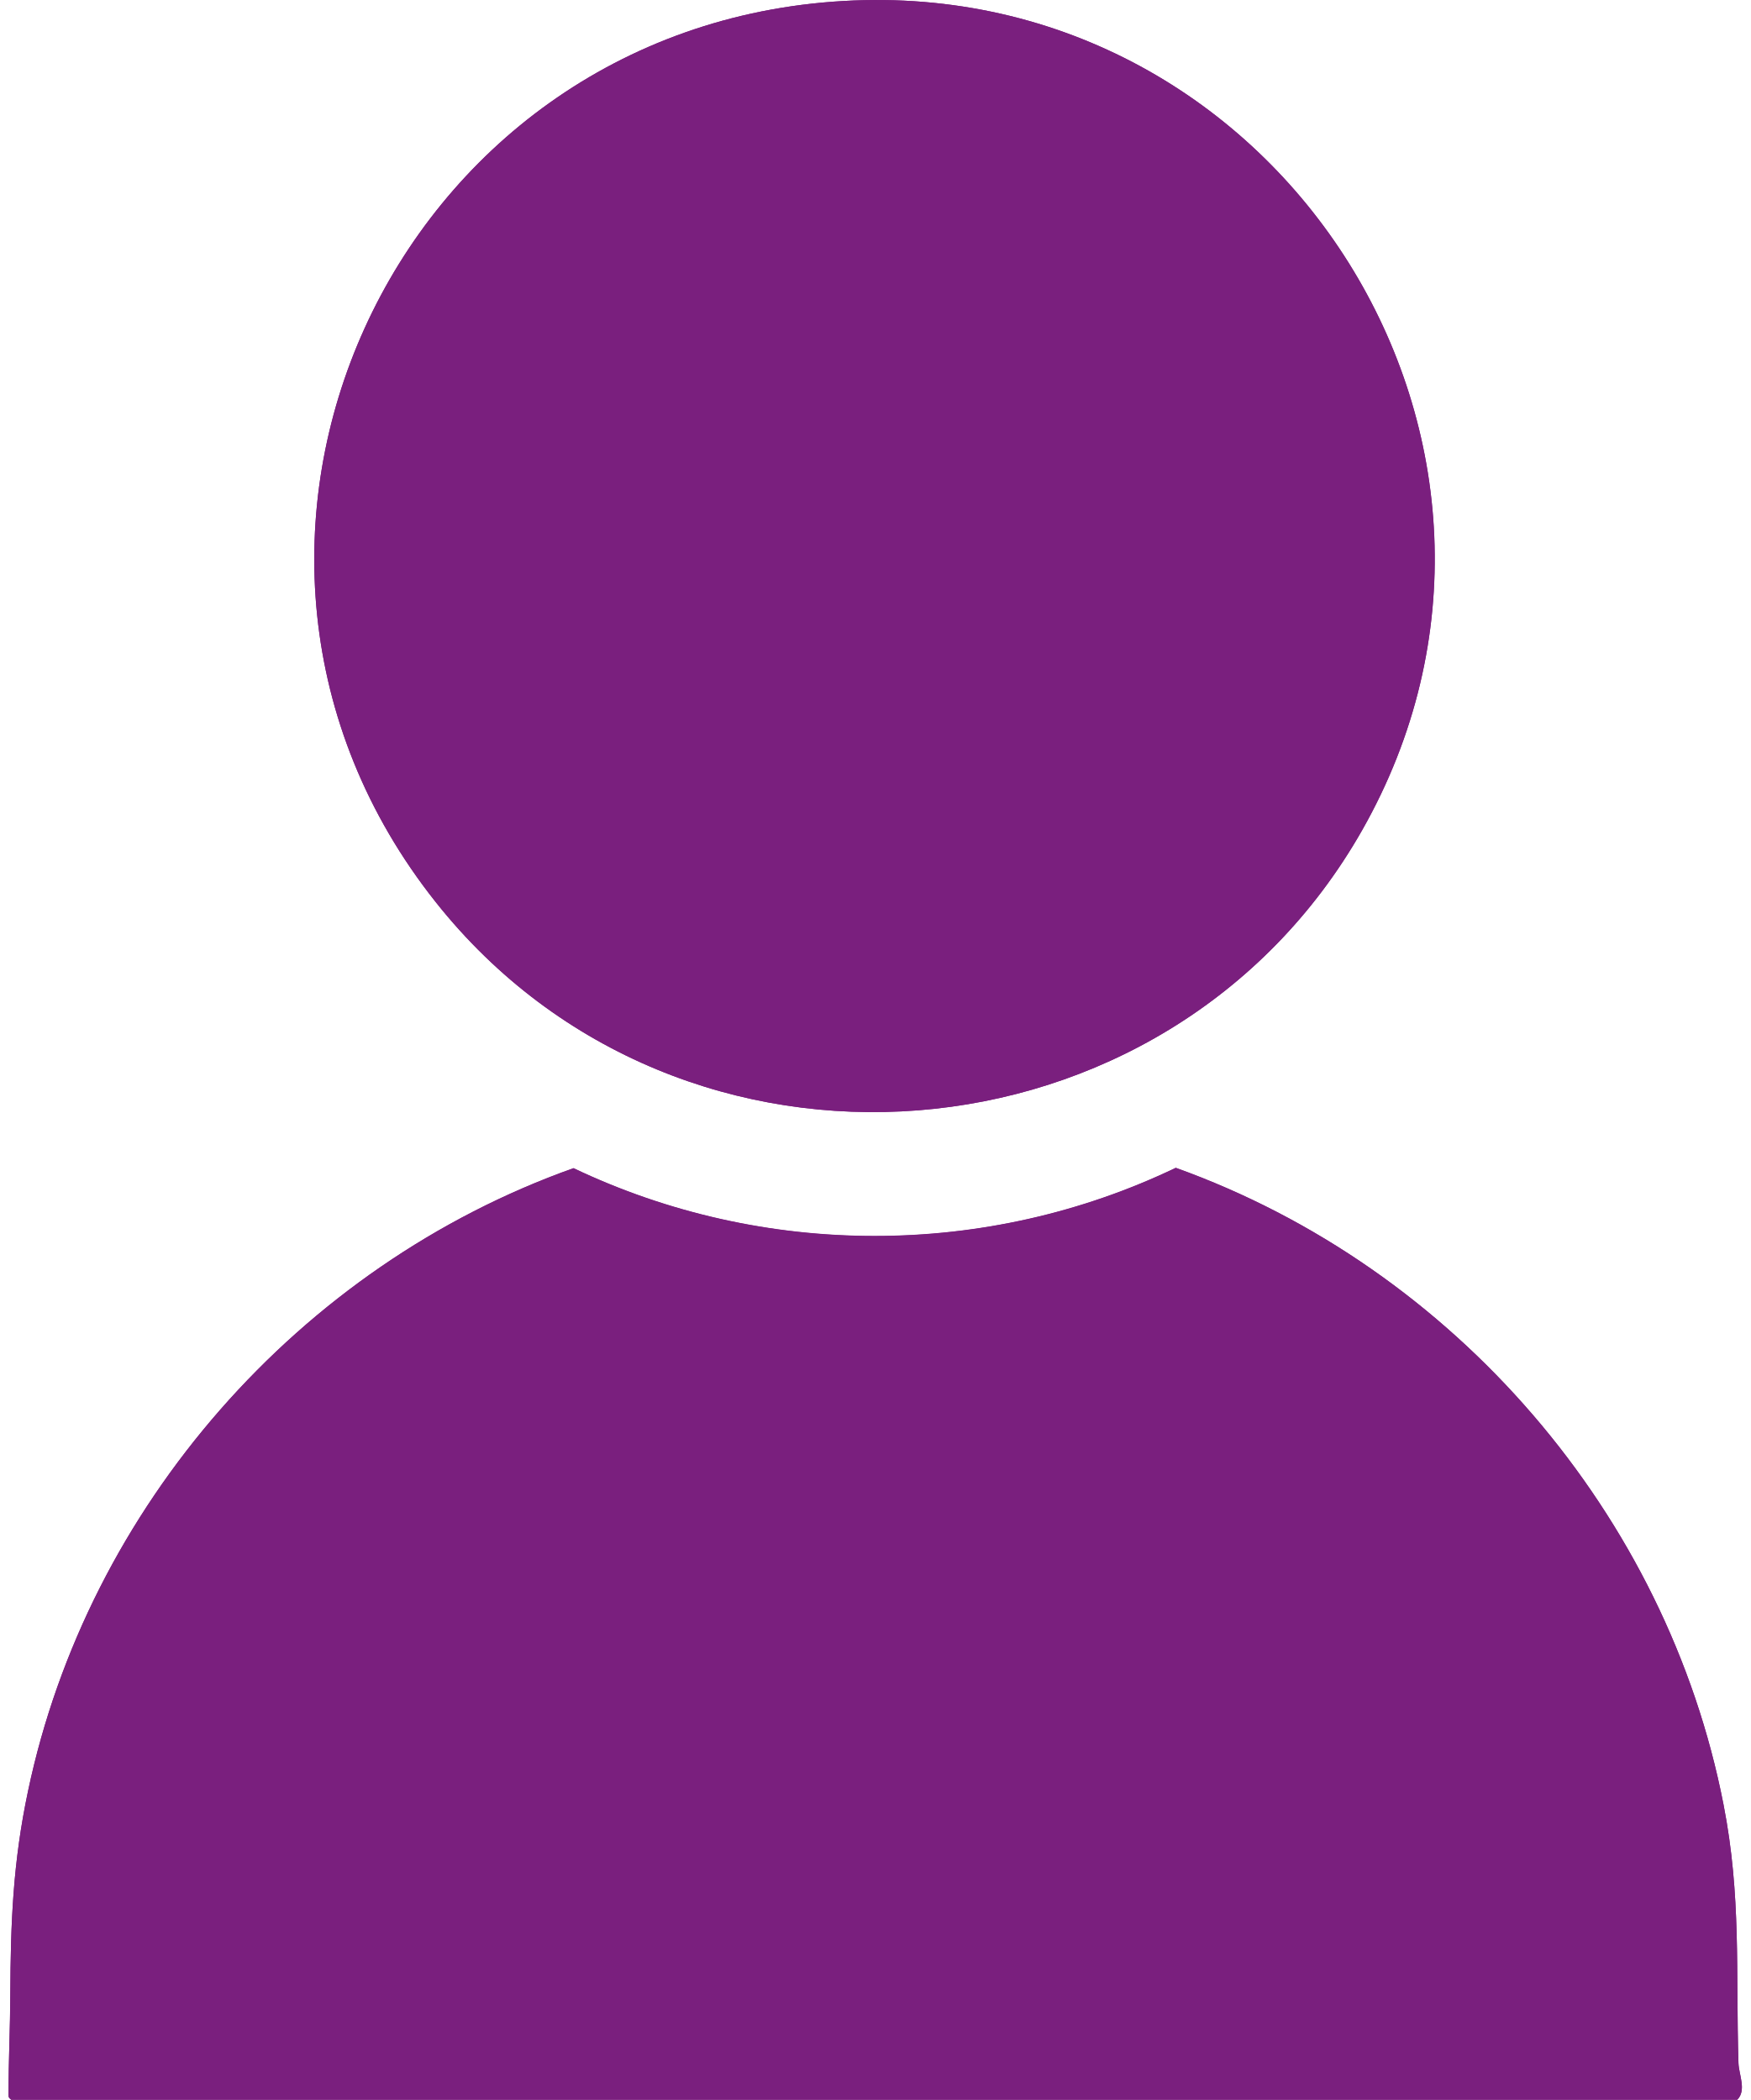
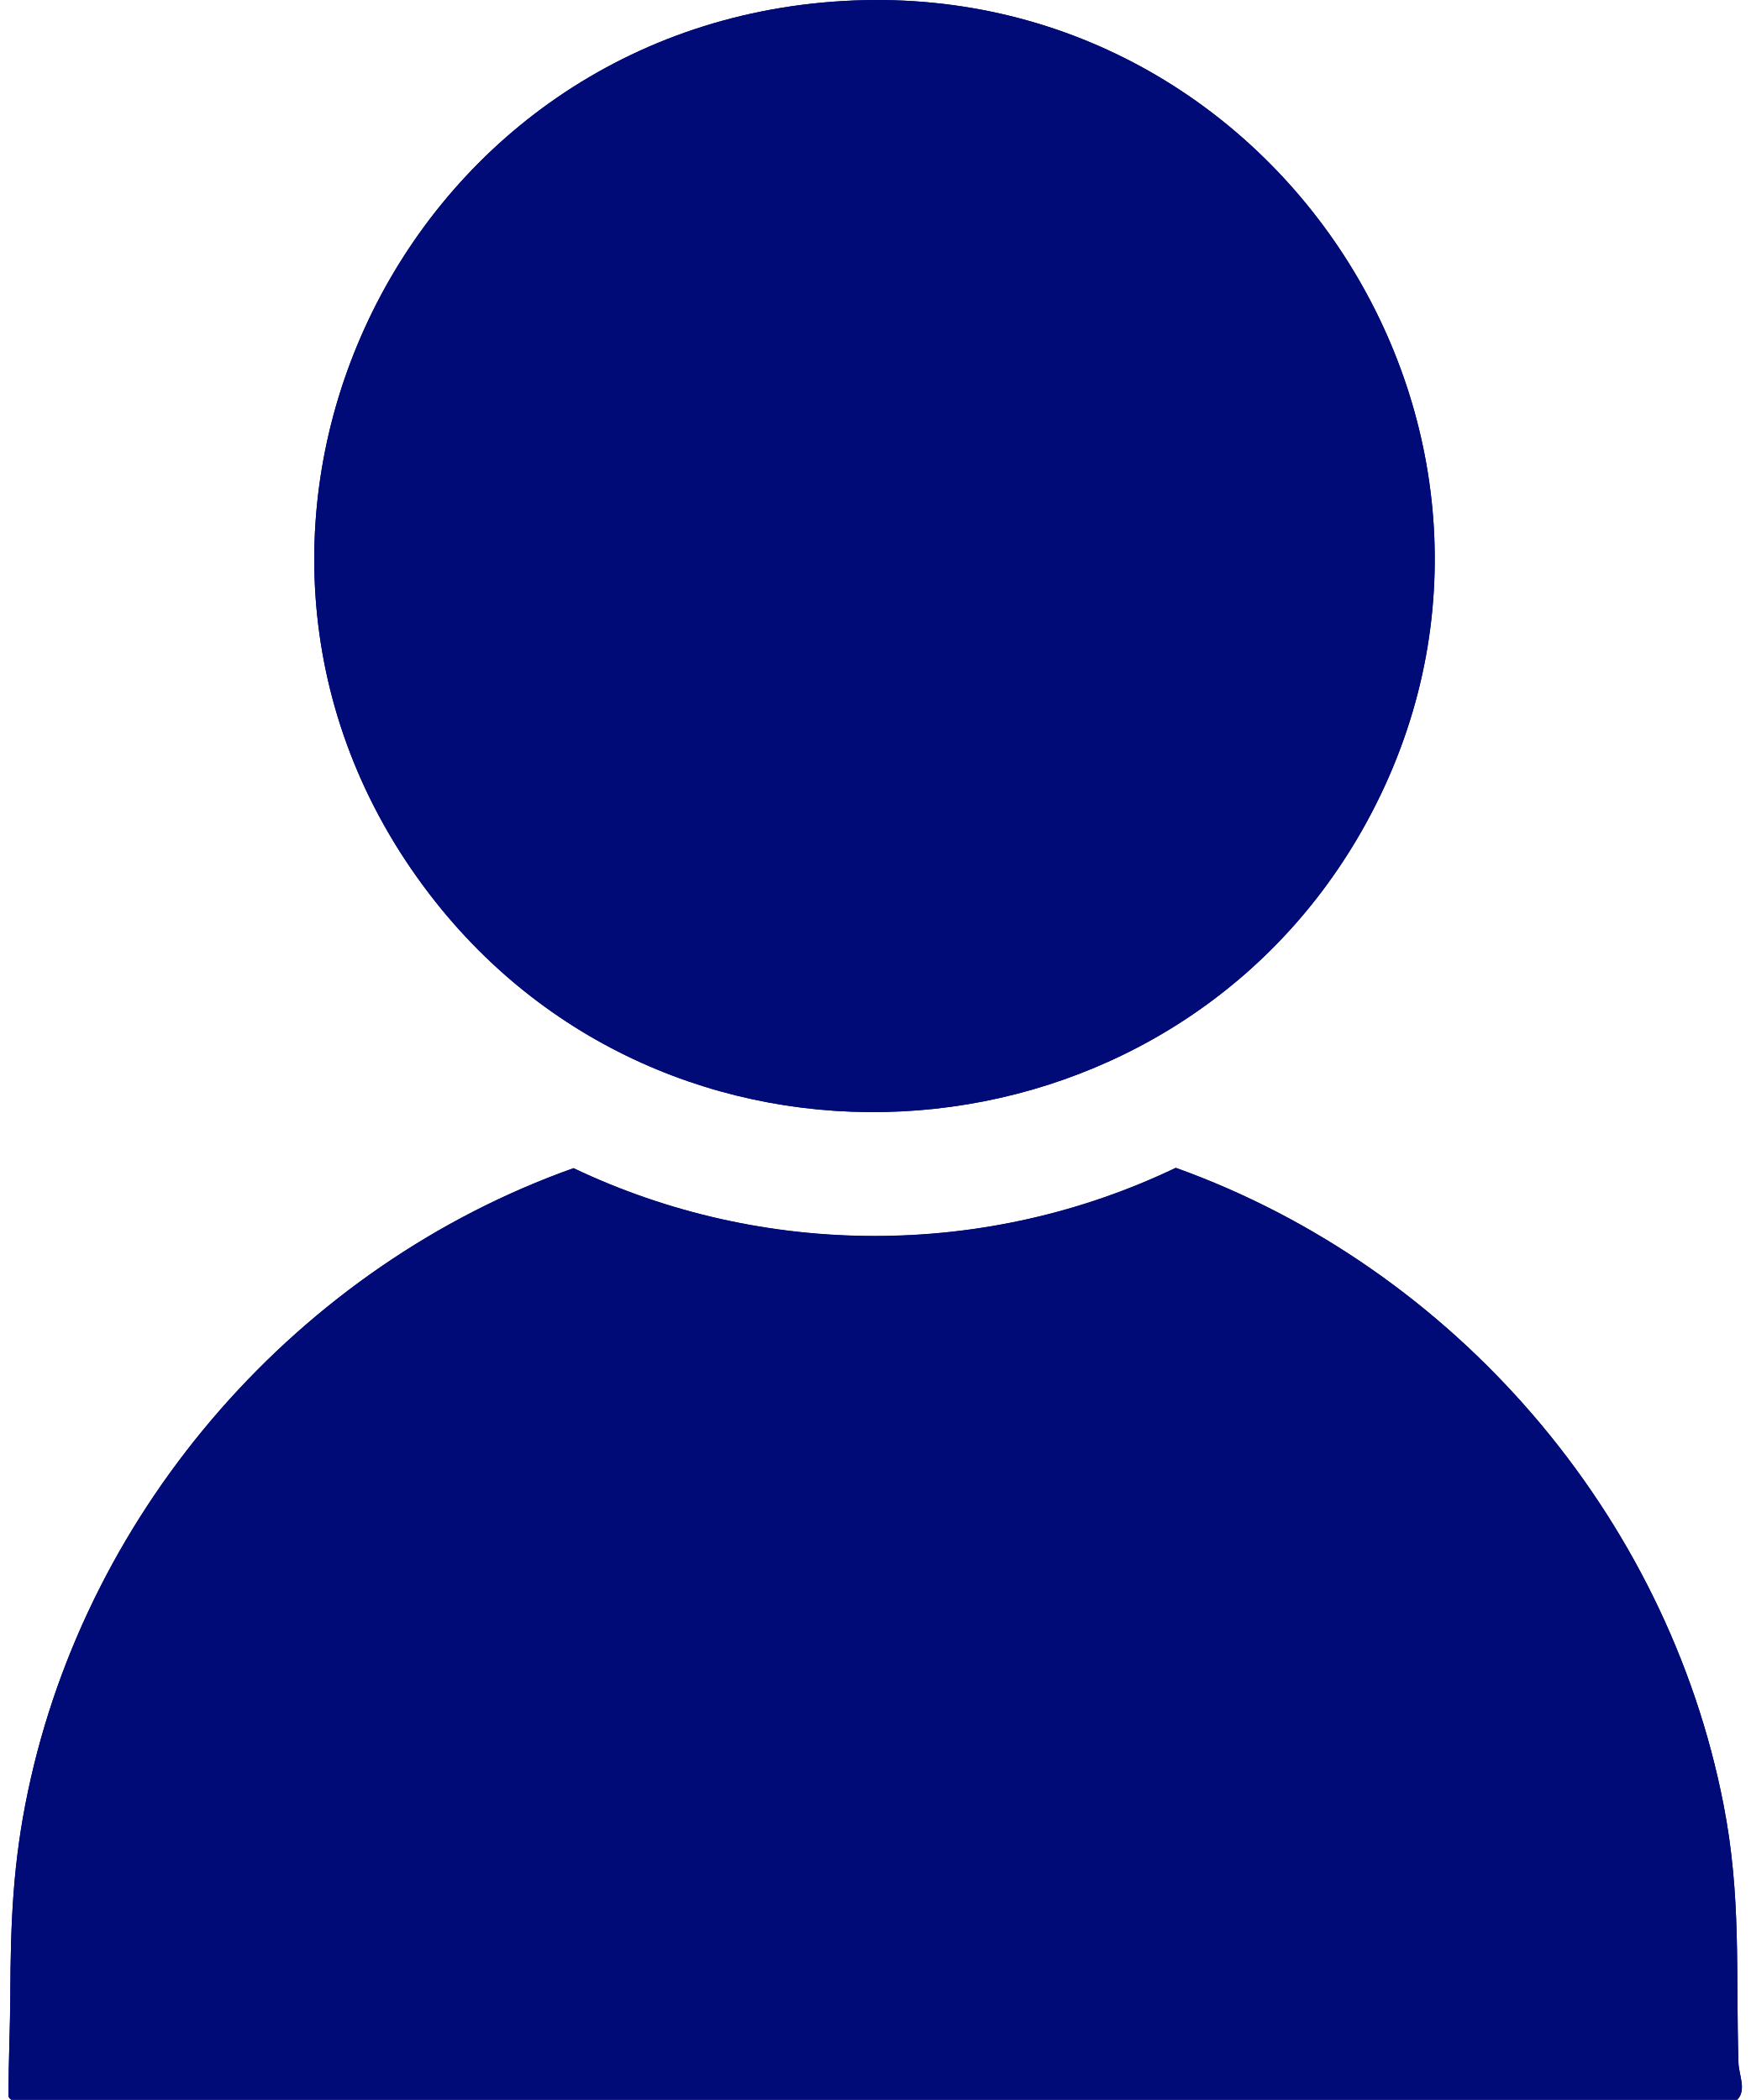
<svg xmlns="http://www.w3.org/2000/svg" width="50" height="60" viewBox="0 0 50 60" fill="none">
-   <path d="M24.094 0.028C11.184 0.767 4.407 15.64 12.445 25.773C19.454 34.608 33.354 33.49 38.905 23.726C45.103 12.818 36.642 -0.692 24.094 0.028ZM0.329 59.995H49.623C49.895 59.725 49.668 59.276 49.658 58.946C49.578 56.334 49.744 54.181 49.231 51.559C47.617 43.284 41.554 36.227 33.586 33.37C28.166 35.967 21.806 35.962 16.382 33.38C8.539 36.167 2.511 43.059 0.802 51.17C0.37 53.213 0.304 54.921 0.294 56.988C0.294 57.937 0.239 58.896 0.244 59.84C0.244 59.93 0.249 59.94 0.329 60V59.995Z" fill="#7A1F7E" />
-   <path d="M0.329 59.995C0.249 59.934 0.244 59.925 0.244 59.835C0.244 58.891 0.289 57.932 0.294 56.983C0.304 54.915 0.369 53.207 0.802 51.164C2.511 43.054 8.539 36.166 16.382 33.374C21.806 35.957 28.166 35.962 33.585 33.364C41.554 36.226 47.617 43.278 49.23 51.554C49.743 54.176 49.577 56.329 49.658 58.941C49.668 59.275 49.894 59.72 49.623 59.989H0.329V59.995Z" fill="#7A1F7E" />
-   <path d="M24.094 0.028C36.642 -0.692 45.098 12.818 38.905 23.726C33.354 33.49 19.454 34.609 12.445 25.773C4.407 15.64 11.189 0.767 24.094 0.028Z" fill="#7A1F7E" />
+   <path d="M24.094 0.028C11.184 0.767 4.407 15.64 12.445 25.773C19.454 34.608 33.354 33.49 38.905 23.726C45.103 12.818 36.642 -0.692 24.094 0.028ZM0.329 59.995H49.623C49.895 59.725 49.668 59.276 49.658 58.946C49.578 56.334 49.744 54.181 49.231 51.559C47.617 43.284 41.554 36.227 33.586 33.37C28.166 35.967 21.806 35.962 16.382 33.38C8.539 36.167 2.511 43.059 0.802 51.17C0.37 53.213 0.304 54.921 0.294 56.988C0.294 57.937 0.239 58.896 0.244 59.84C0.244 59.93 0.249 59.94 0.329 60V59.995Z" fill="#000B77" />
+   <path d="M0.329 59.995C0.249 59.934 0.244 59.925 0.244 59.835C0.244 58.891 0.289 57.932 0.294 56.983C0.304 54.915 0.369 53.207 0.802 51.164C2.511 43.054 8.539 36.166 16.382 33.374C21.806 35.957 28.166 35.962 33.585 33.364C41.554 36.226 47.617 43.278 49.23 51.554C49.743 54.176 49.577 56.329 49.658 58.941C49.668 59.275 49.894 59.72 49.623 59.989H0.329V59.995Z" fill="#000B77" />
+   <path d="M24.094 0.028C36.642 -0.692 45.098 12.818 38.905 23.726C33.354 33.49 19.454 34.609 12.445 25.773C4.407 15.64 11.189 0.767 24.094 0.028Z" fill="#000B77" />
</svg>
